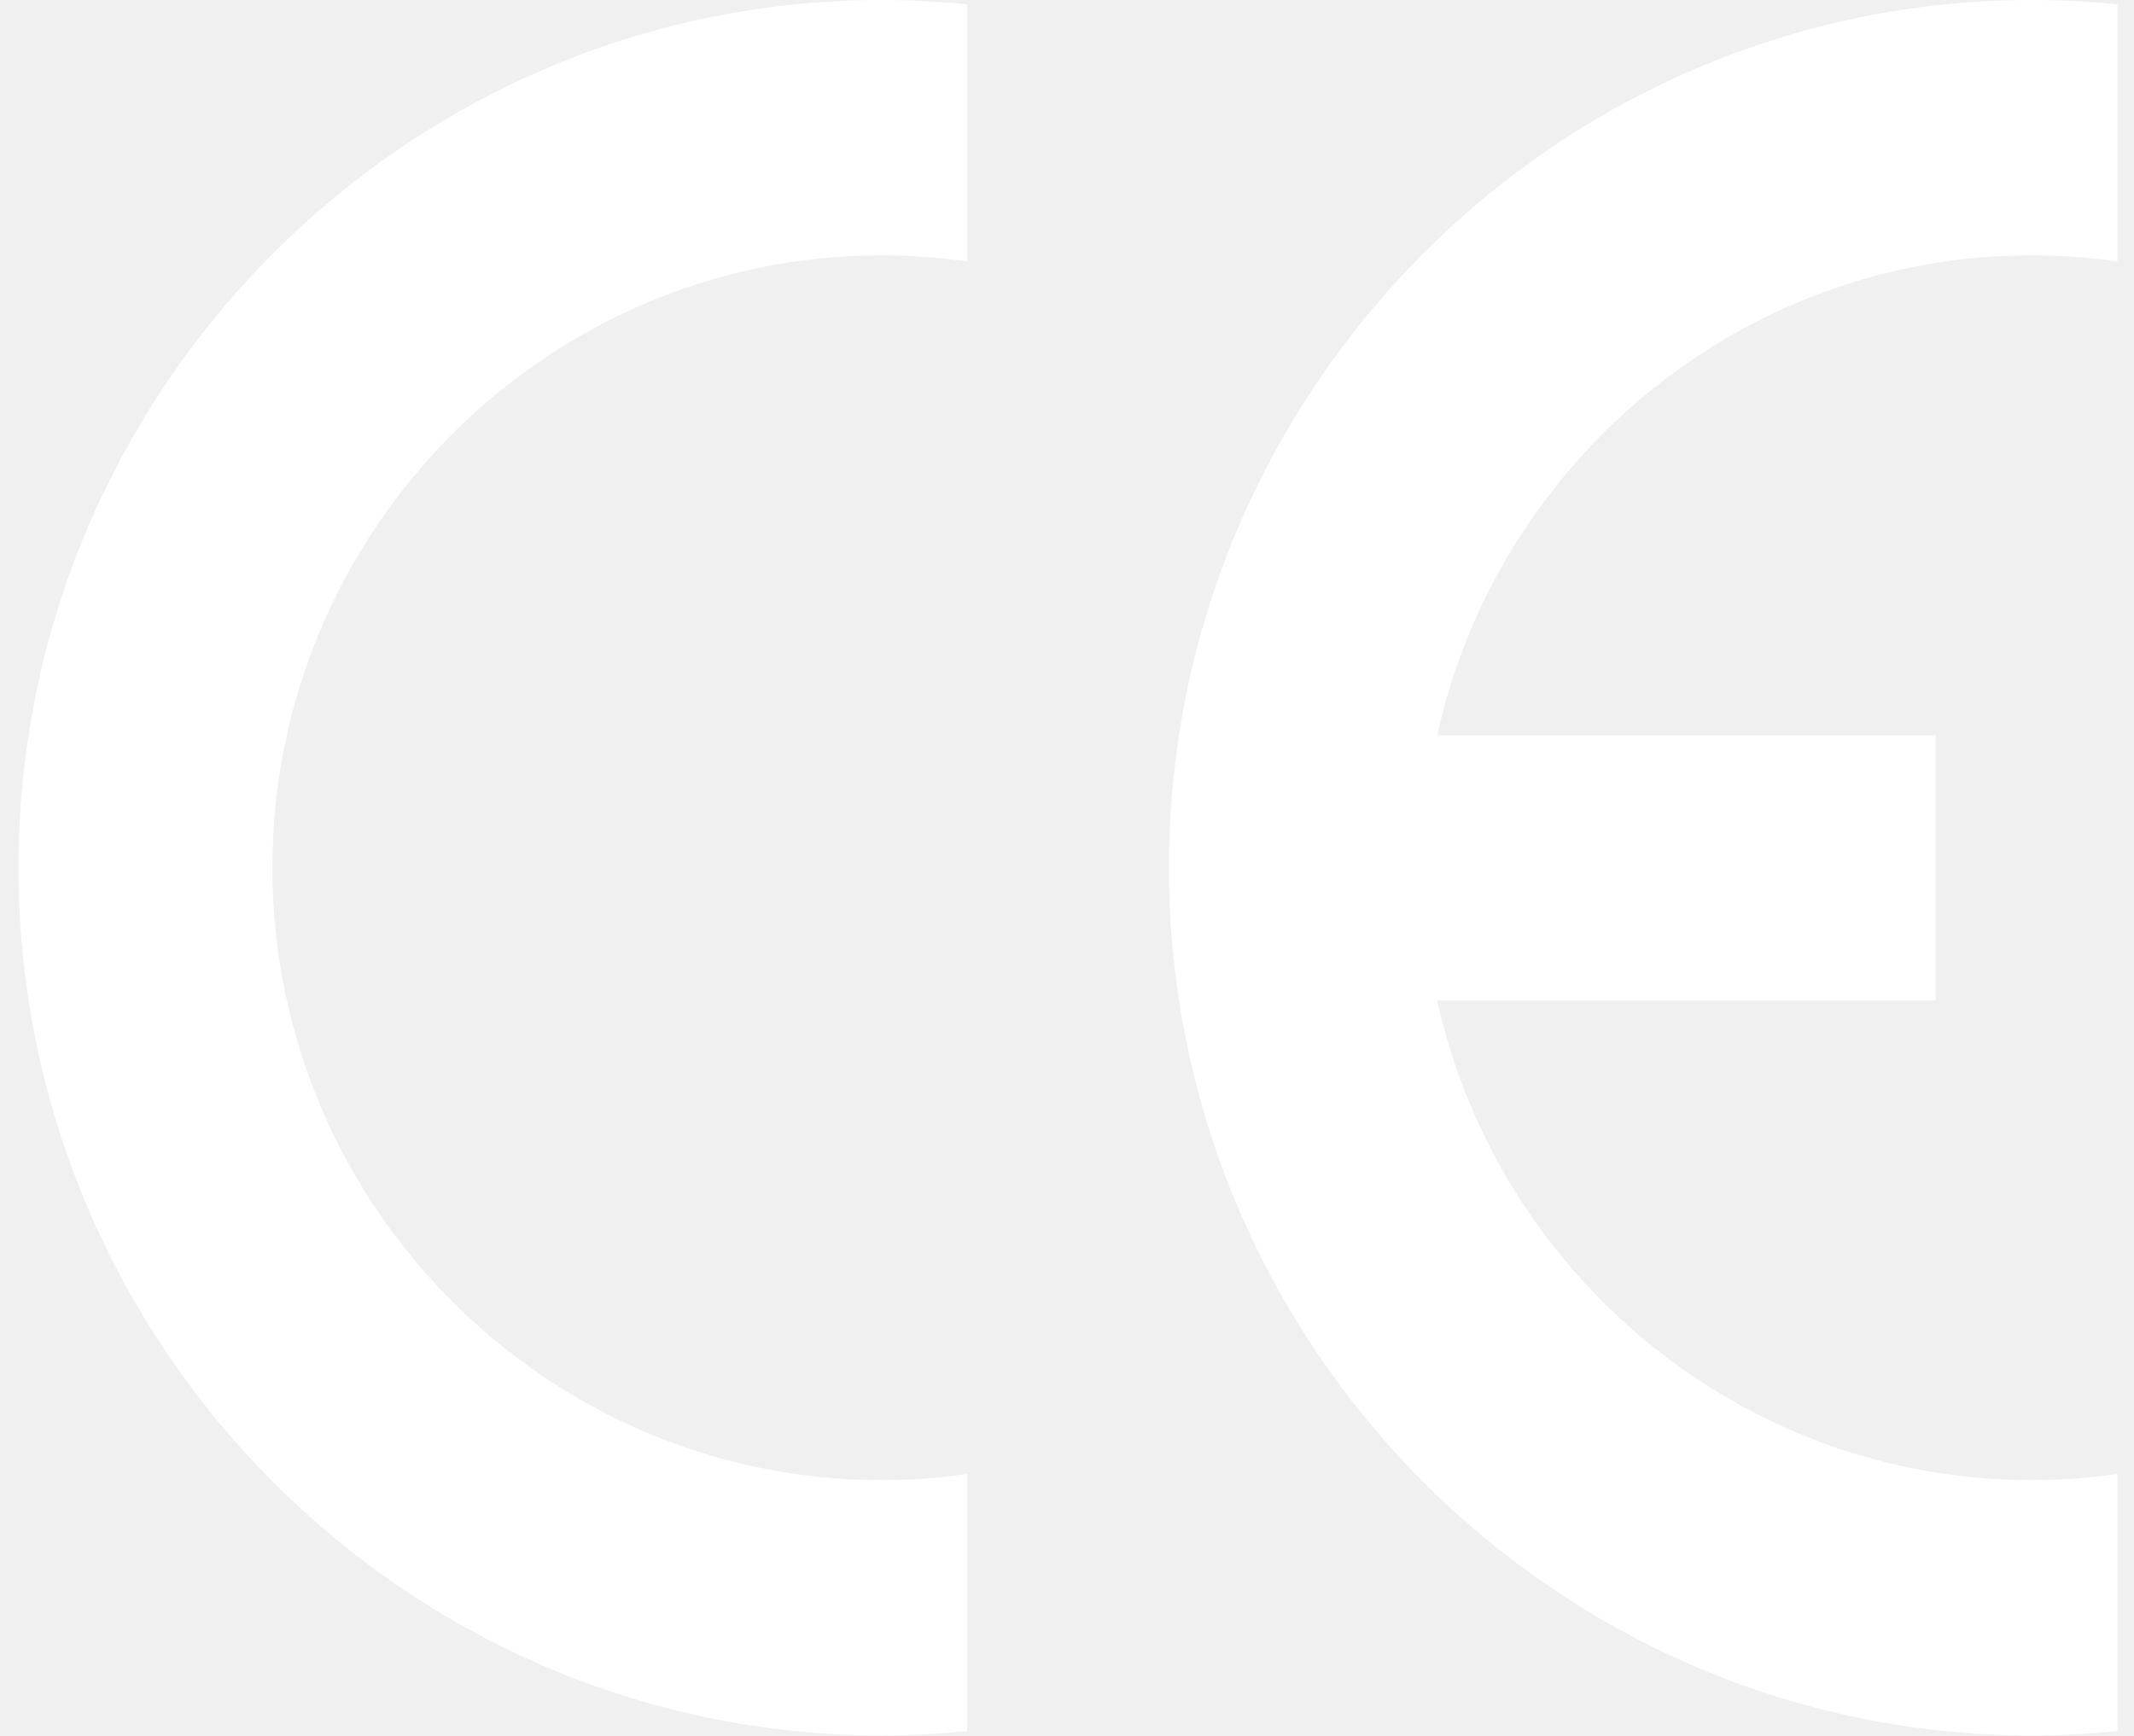
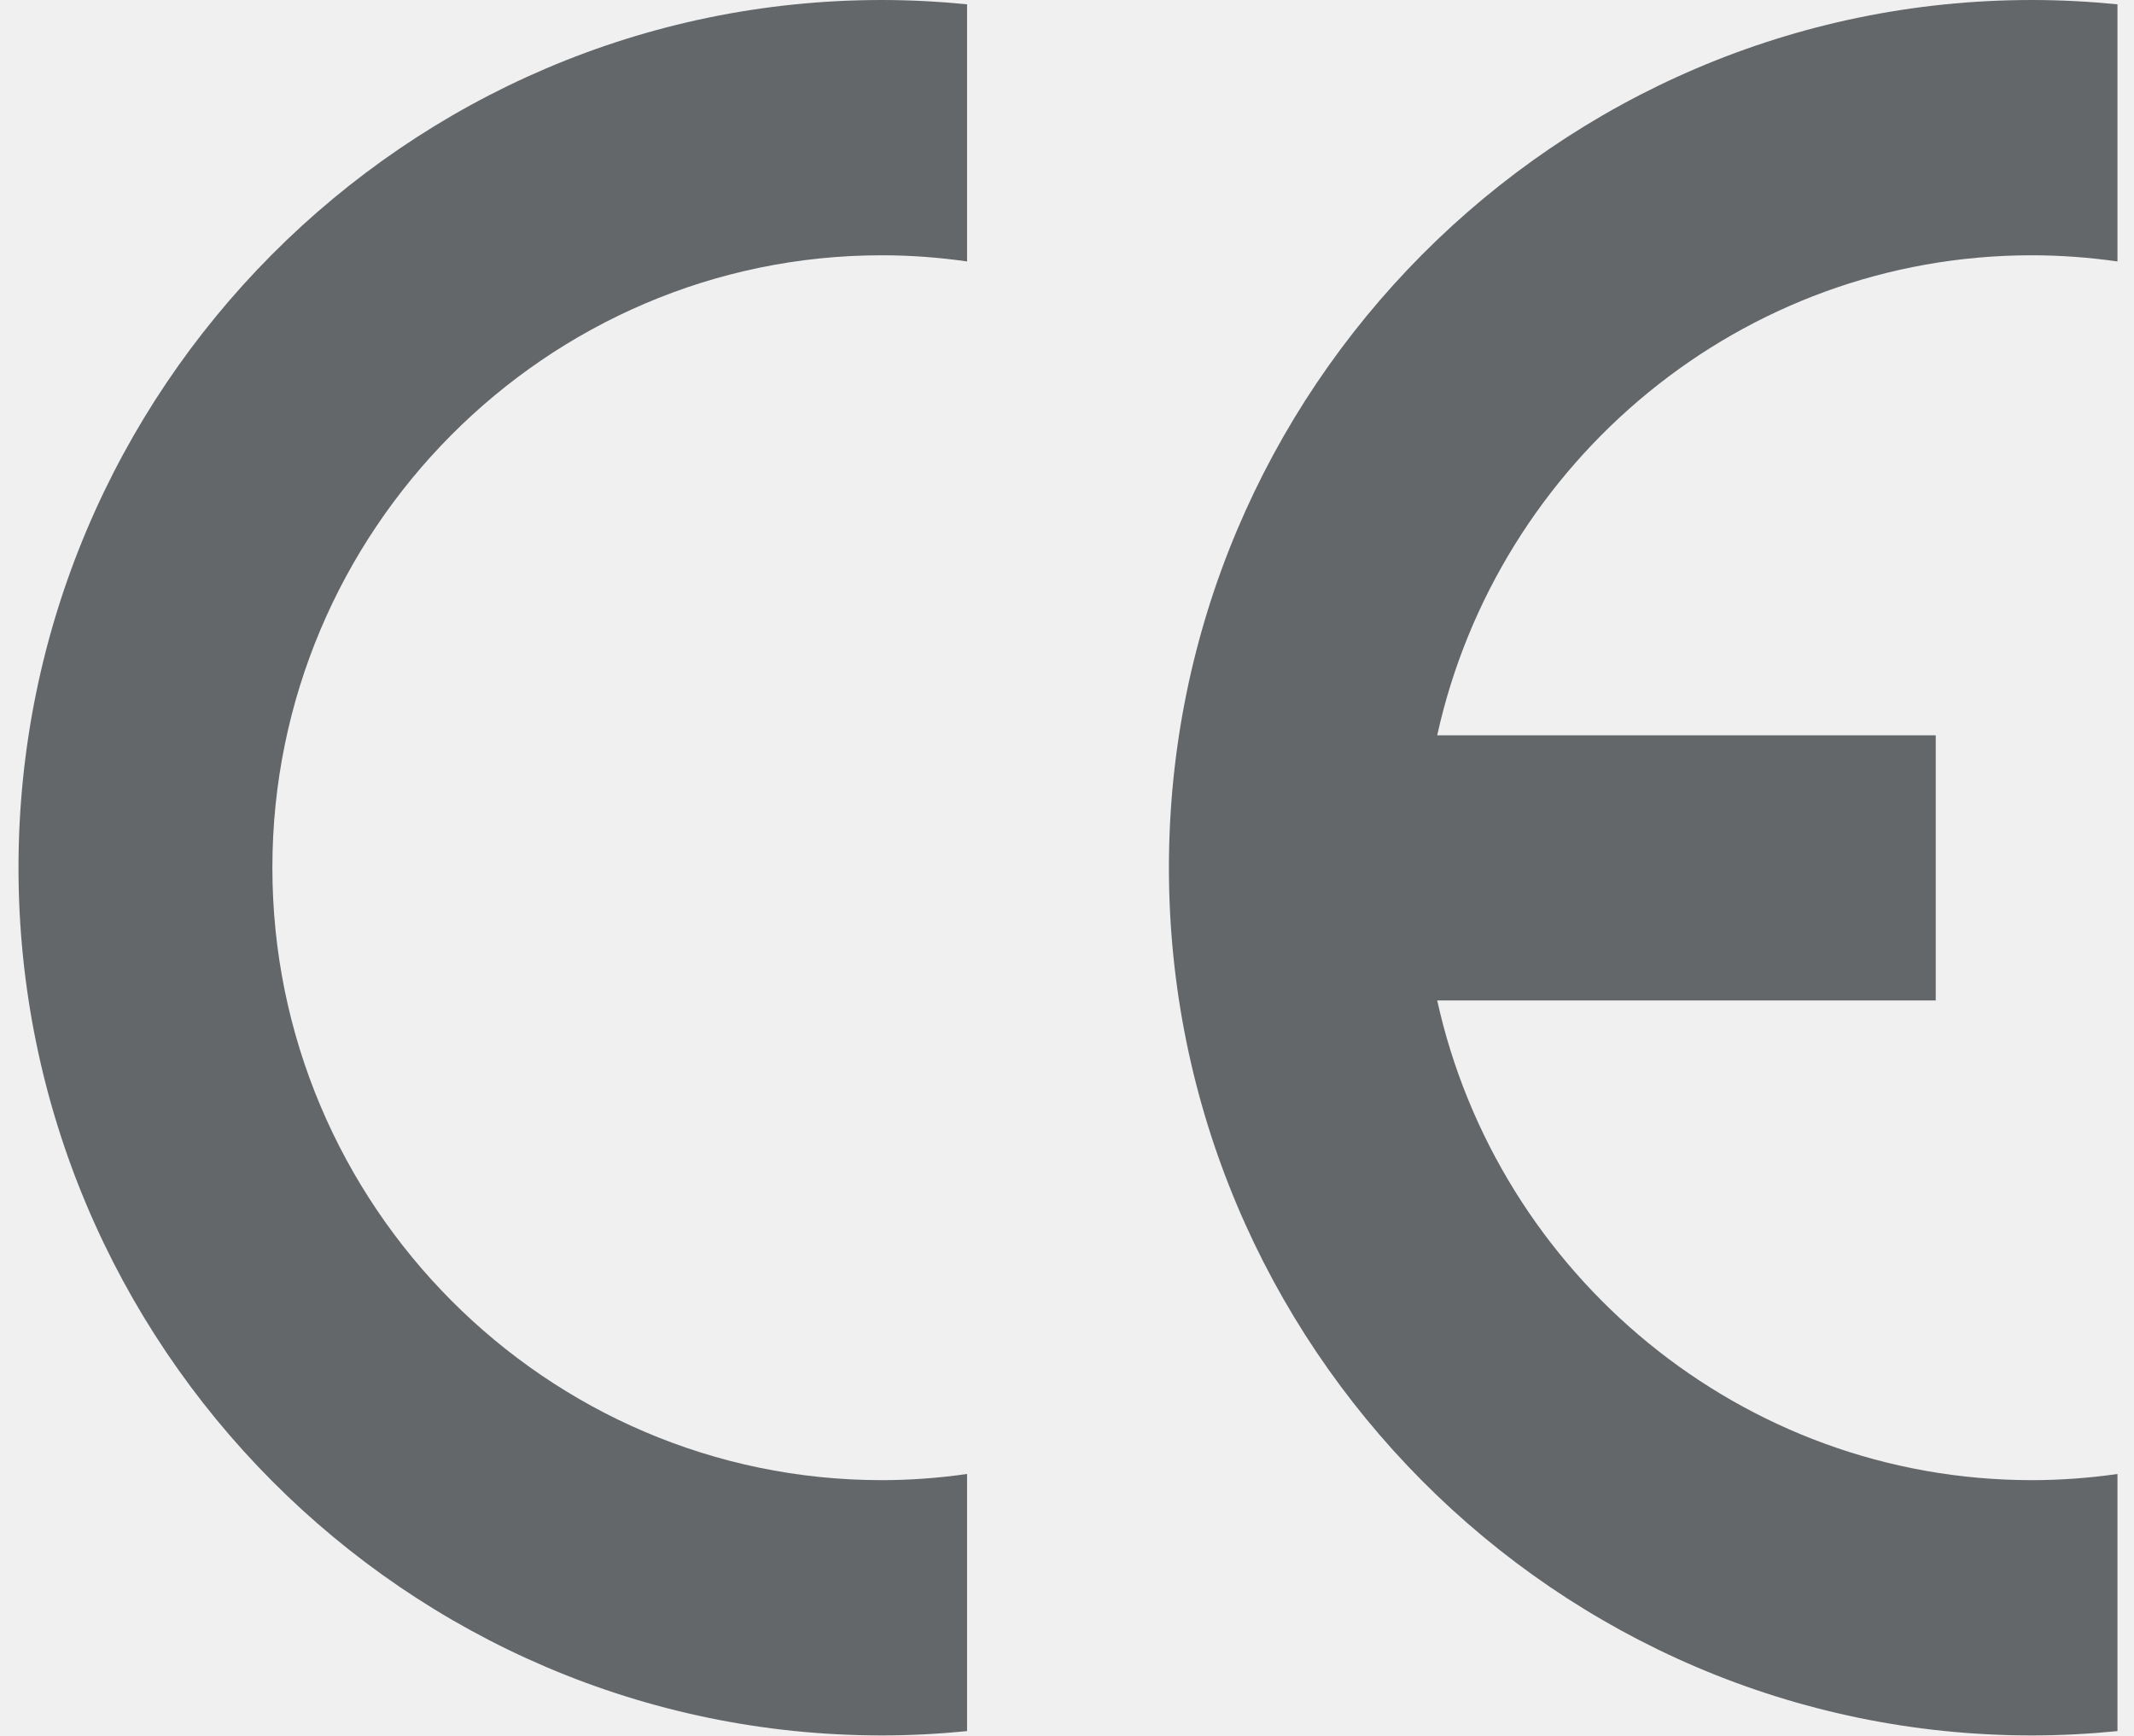
<svg xmlns="http://www.w3.org/2000/svg" width="75" height="61" viewBox="0 0 75 61" fill="none">
-   <path fill-rule="evenodd" clip-rule="evenodd" d="M33.988 51.81V60.848C33.006 60.946 32.002 61 30.988 61C14.277 61 0.65 47.296 0.65 30.5C0.65 13.704 14.277 0 30.988 0C32.002 0 33.006 0.054 33.988 0.152V9.19C33.006 9.049 32.002 8.973 30.988 8.973C19.196 8.973 9.573 18.652 9.573 30.5C9.573 42.359 19.196 52.027 30.988 52.027C32.002 52.027 33.006 51.951 33.988 51.81Z" fill="white" />
-   <path fill-rule="evenodd" clip-rule="evenodd" d="M50.511 25.845H68.032V35.166H50.511C52.637 44.79 61.203 52.027 71.409 52.027C72.423 52.027 73.437 51.951 74.419 51.81V60.848C73.427 60.946 72.423 61 71.409 61C54.697 61 41.082 47.296 41.082 30.5C41.082 13.704 54.697 0 71.409 0C72.423 0 73.427 0.054 74.419 0.152V9.19C73.427 9.049 72.423 8.973 71.409 8.973C61.203 8.973 52.637 16.21 50.511 25.845Z" fill="white" />
+   <path fill-rule="evenodd" clip-rule="evenodd" d="M33.988 51.81V60.848C33.006 60.946 32.002 61 30.988 61C14.277 61 0.65 47.296 0.65 30.5C0.65 13.704 14.277 0 30.988 0C32.002 0 33.006 0.054 33.988 0.152V9.19C33.006 9.049 32.002 8.973 30.988 8.973C19.196 8.973 9.573 18.652 9.573 30.5C9.573 42.359 19.196 52.027 30.988 52.027C32.002 52.027 33.006 51.951 33.988 51.81Z" fill="#64676A" />
+   <path fill-rule="evenodd" clip-rule="evenodd" d="M50.511 25.845H68.032V35.166H50.511C52.637 44.79 61.203 52.027 71.409 52.027C72.423 52.027 73.437 51.951 74.419 51.81V60.848C73.427 60.946 72.423 61 71.409 61C54.697 61 41.082 47.296 41.082 30.5C41.082 13.704 54.697 0 71.409 0C72.423 0 73.427 0.054 74.419 0.152V9.19C73.427 9.049 72.423 8.973 71.409 8.973C61.203 8.973 52.637 16.21 50.511 25.845Z" fill="#64676A" />
</svg>
